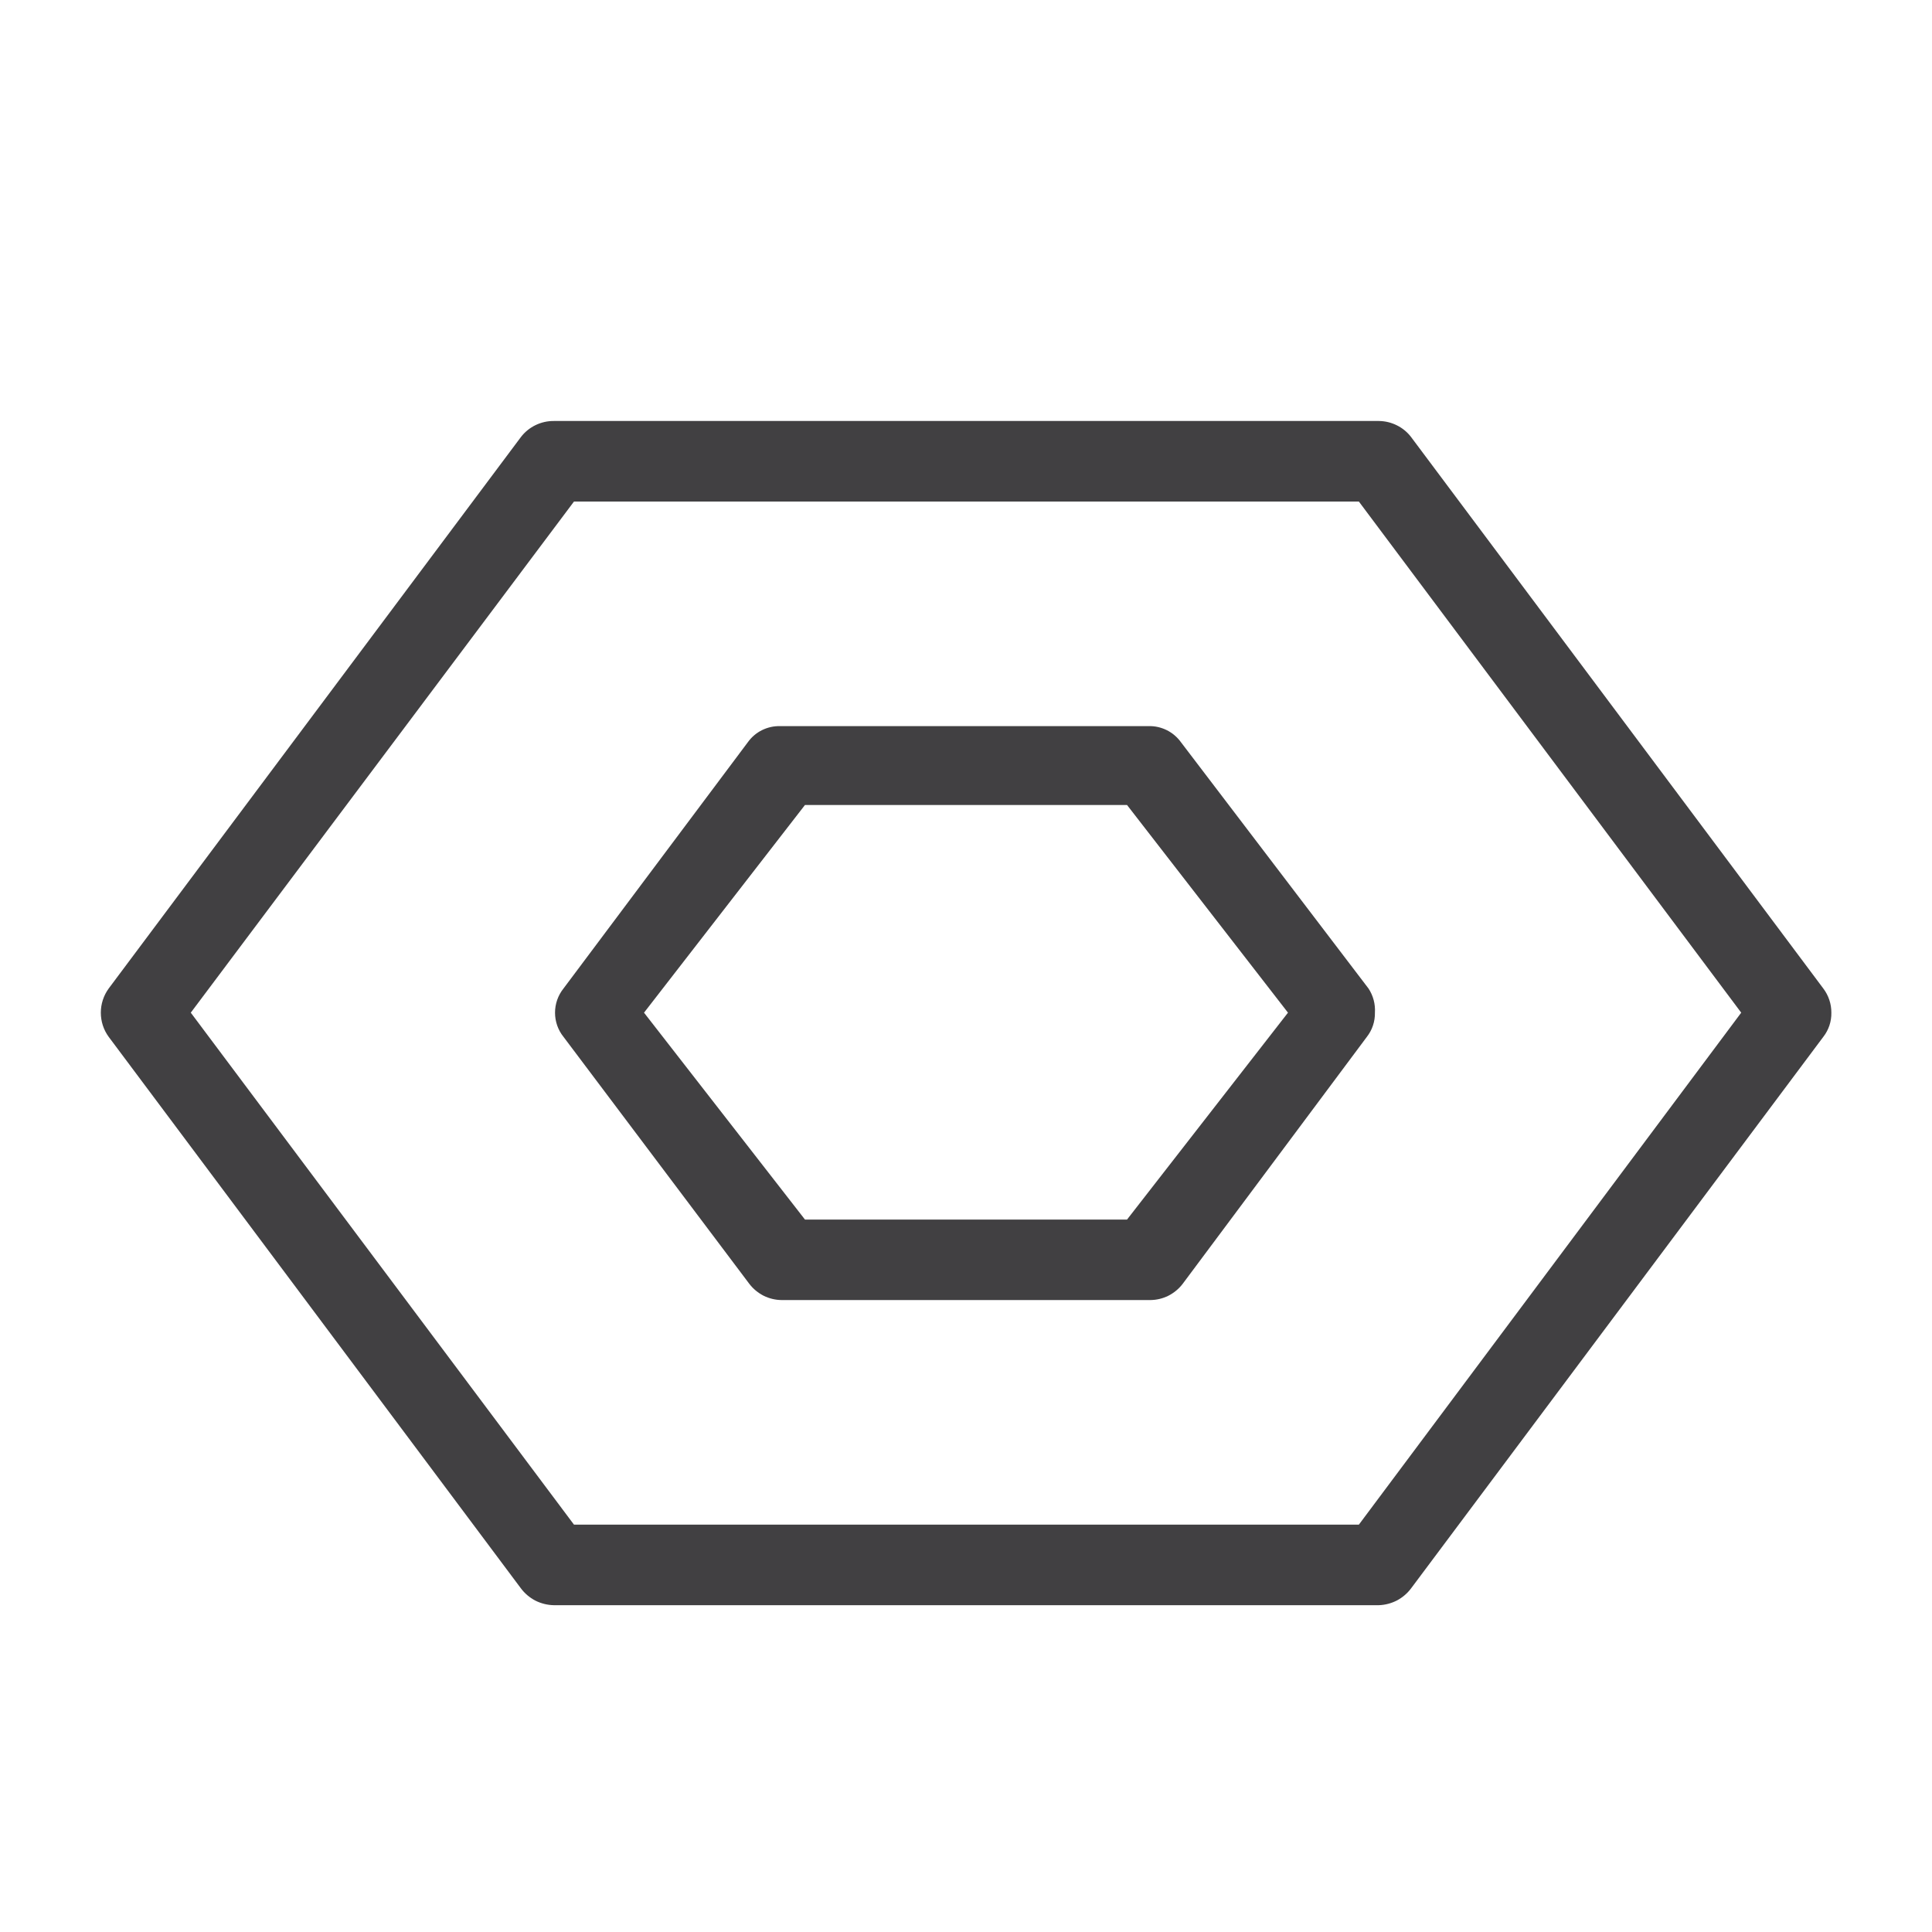
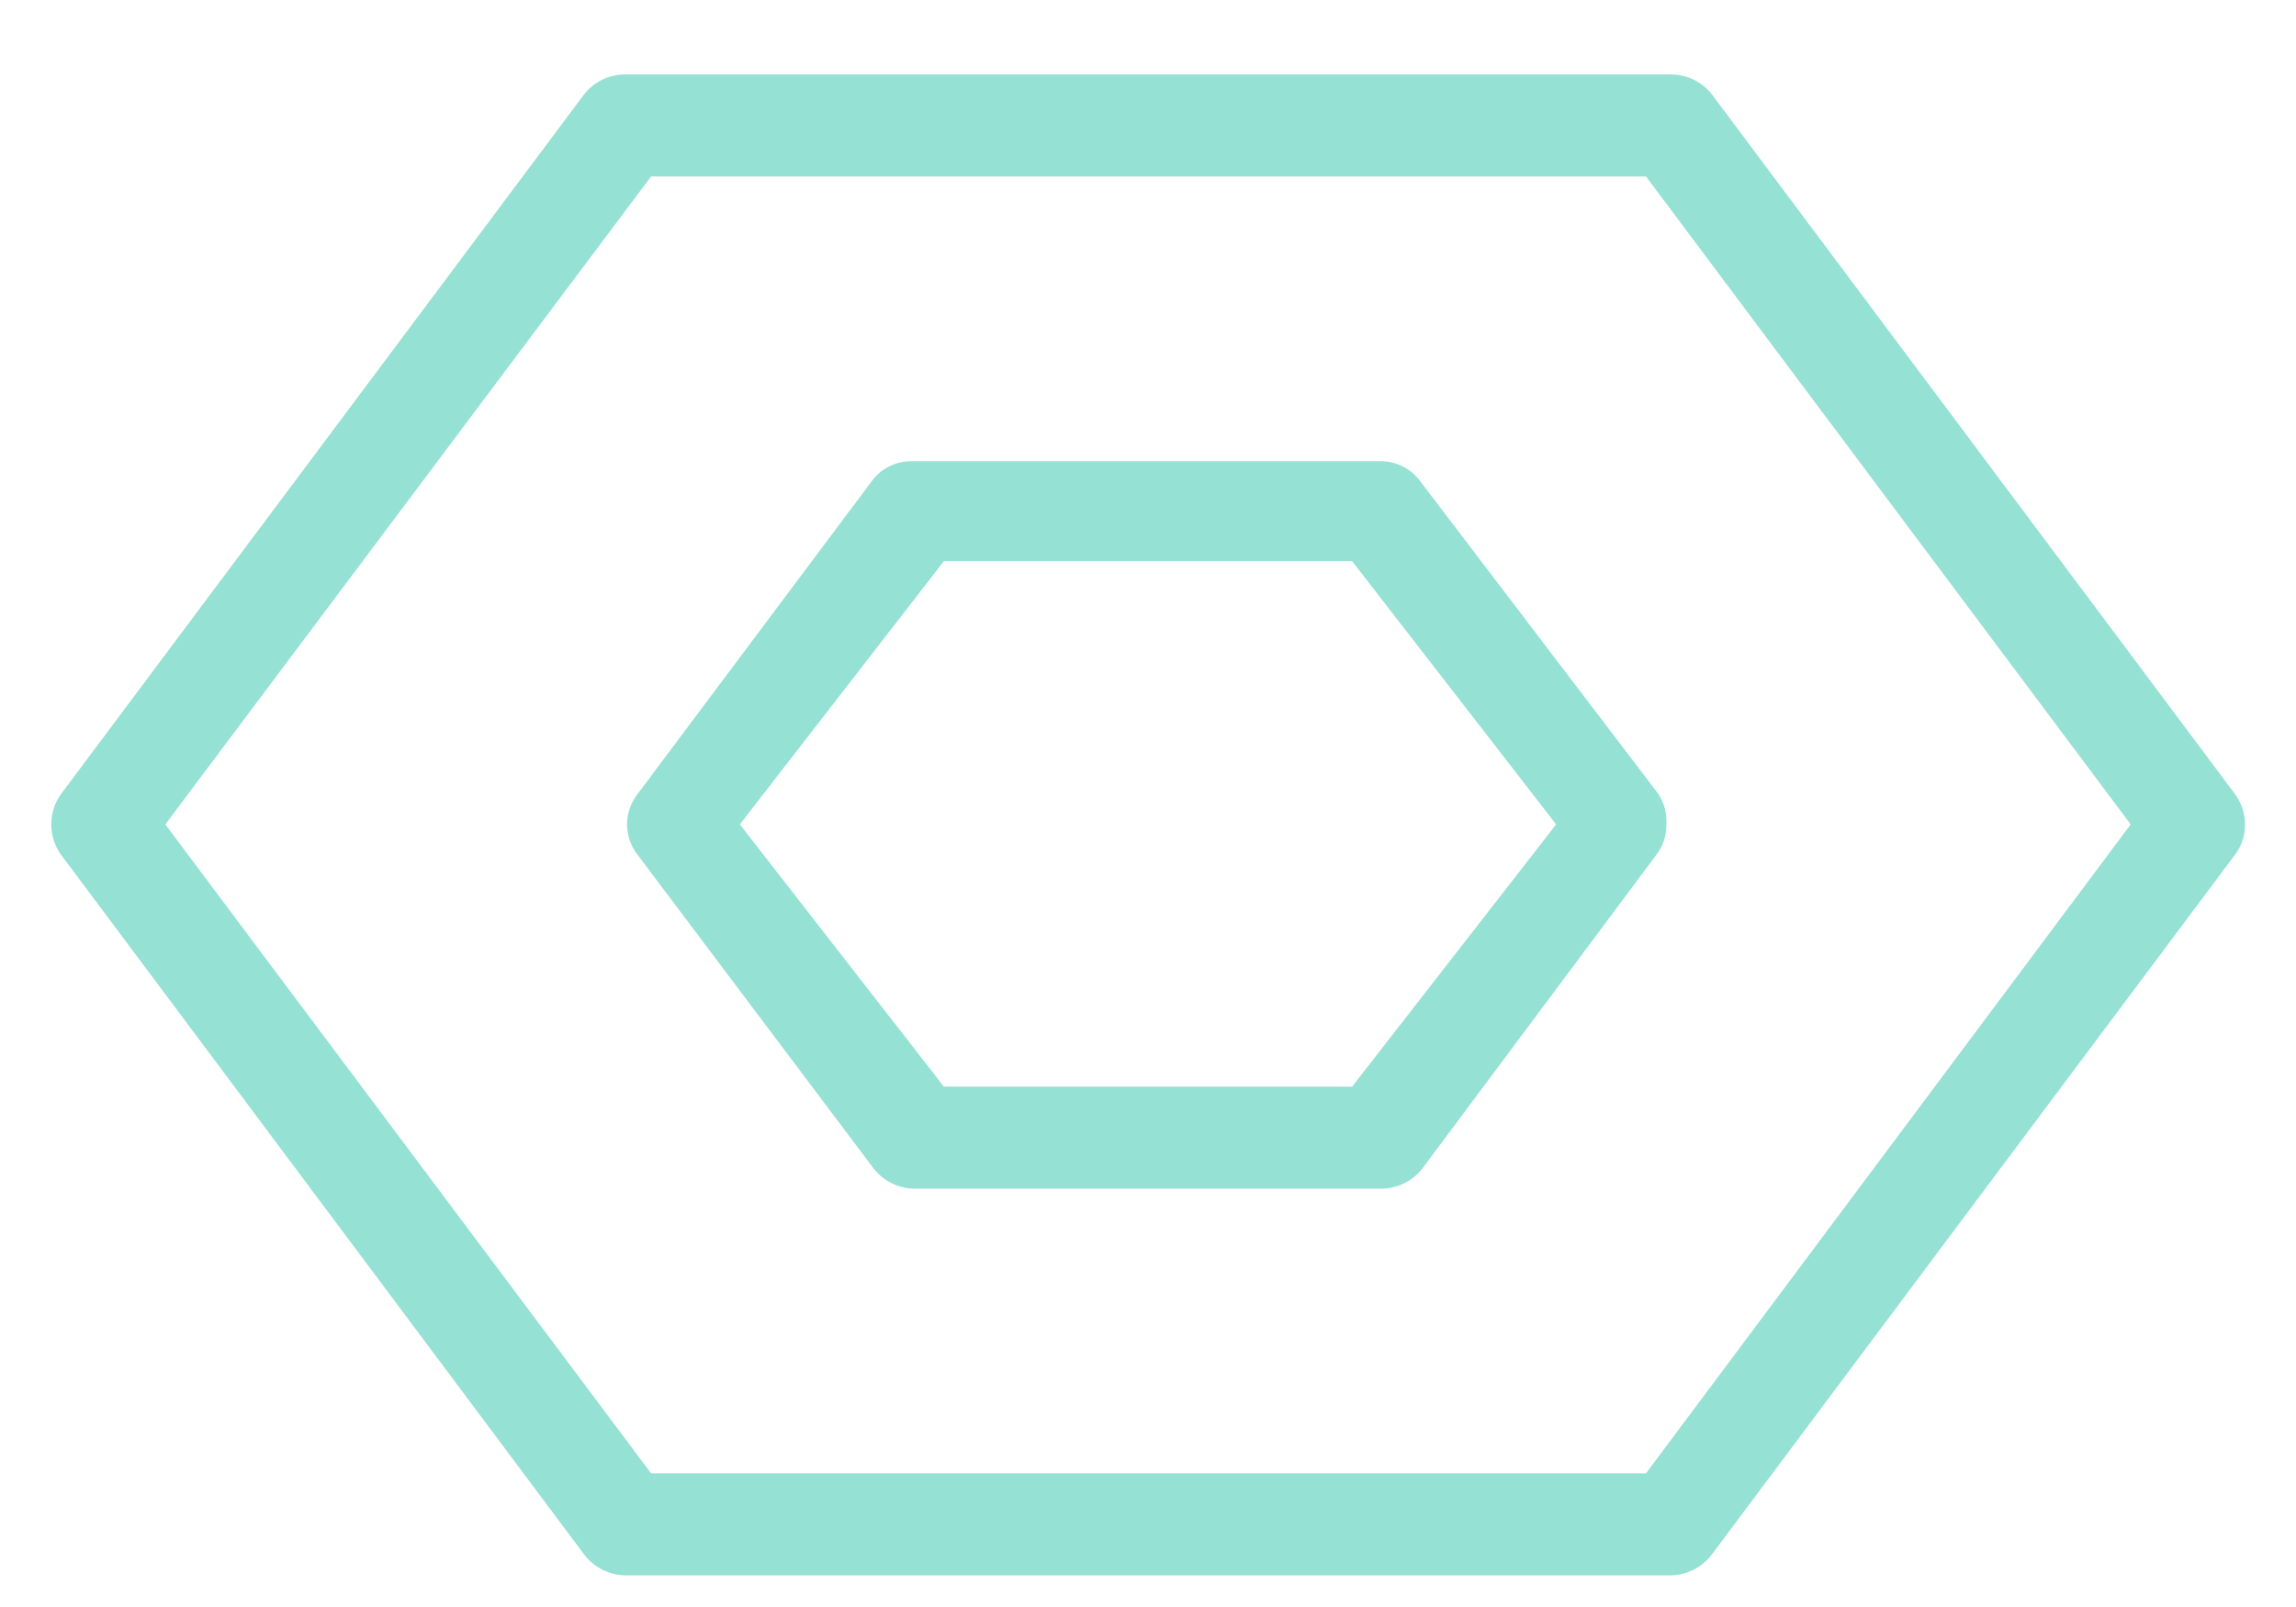
- <svg xmlns="http://www.w3.org/2000/svg" width="32" height="32" viewBox="0 0 32 32" fill="none">
-   <path d="M30.333 16.773C30.336 16.918 30.289 17.059 30.2 17.173L23.373 26.307C23.311 26.39 23.231 26.459 23.139 26.508C23.046 26.556 22.944 26.583 22.84 26.587H9.173C9.067 26.585 8.962 26.559 8.867 26.511C8.773 26.462 8.69 26.392 8.627 26.307L1.8 17.173C1.715 17.057 1.67 16.917 1.67 16.773C1.67 16.63 1.715 16.49 1.8 16.373L8.627 7.24C8.691 7.156 8.774 7.088 8.869 7.042C8.963 6.996 9.068 6.972 9.173 6.973H22.84C22.943 6.974 23.045 6.999 23.137 7.045C23.23 7.091 23.311 7.158 23.373 7.24L30.2 16.373C30.287 16.488 30.334 16.629 30.333 16.773ZM22.507 25.253L28.84 16.773L22.507 8.307H9.507L3.16 16.773L9.507 25.253H22.507Z" fill="#414042" />
-   <path d="M22.773 16.773C22.776 16.918 22.729 17.059 22.64 17.173L19.587 21.267C19.524 21.349 19.443 21.415 19.351 21.462C19.258 21.508 19.157 21.532 19.053 21.533H12.947C12.843 21.532 12.742 21.508 12.649 21.462C12.557 21.415 12.476 21.349 12.413 21.267L9.333 17.173C9.242 17.06 9.193 16.919 9.193 16.773C9.193 16.628 9.242 16.487 9.333 16.373L12.387 12.293C12.447 12.209 12.527 12.14 12.62 12.094C12.713 12.048 12.816 12.024 12.92 12.027H19.027C19.131 12.024 19.233 12.048 19.326 12.094C19.419 12.14 19.499 12.209 19.56 12.293L22.667 16.373C22.745 16.492 22.782 16.632 22.773 16.773ZM18.667 20.2L21.333 16.773L18.667 13.333H13.333L10.667 16.773L13.333 20.2H18.667Z" fill="#414042" />
+ <svg xmlns="http://www.w3.org/2000/svg" width="30" height="21" viewBox="0 0 30 21" fill="none">
+   <path d="M29.333 10.773C29.336 10.918 29.289 11.059 29.2 11.173L22.373 20.306C22.311 20.39 22.231 20.459 22.139 20.507C22.046 20.556 21.944 20.583 21.84 20.586H8.173C8.067 20.585 7.962 20.559 7.867 20.51C7.773 20.462 7.69 20.392 7.627 20.306L0.8 11.173C0.715 11.057 0.67 10.917 0.67 10.773C0.67 10.629 0.715 10.489 0.8 10.373L7.627 1.24C7.691 1.156 7.774 1.088 7.869 1.042C7.963 0.996 8.068 0.972 8.173 0.973H21.84C21.943 0.974 22.045 0.999 22.137 1.045C22.23 1.091 22.311 1.158 22.373 1.24L29.2 10.373C29.287 10.488 29.334 10.629 29.333 10.773V10.773ZM21.507 19.253L27.84 10.773L21.507 2.306H8.507L2.16 10.773L8.507 19.253H21.507Z" fill="#95E1D3" />
+   <path d="M21.773 10.773C21.776 10.918 21.729 11.059 21.64 11.173L18.587 15.267C18.524 15.349 18.443 15.415 18.351 15.461C18.258 15.508 18.157 15.532 18.053 15.533H11.947C11.843 15.532 11.742 15.508 11.649 15.461C11.557 15.415 11.476 15.349 11.413 15.267L8.333 11.173C8.243 11.06 8.193 10.919 8.193 10.773C8.193 10.628 8.243 10.487 8.333 10.373L11.387 6.293C11.447 6.209 11.527 6.14 11.62 6.094C11.713 6.048 11.816 6.024 11.92 6.027H18.027C18.131 6.024 18.233 6.048 18.326 6.094C18.419 6.14 18.5 6.209 18.56 6.293L21.667 10.373C21.745 10.491 21.782 10.632 21.773 10.773ZM17.667 14.2L20.333 10.773L17.667 7.333H12.333L9.667 10.773L12.333 14.2H17.667Z" fill="#95E1D3" />
</svg>
